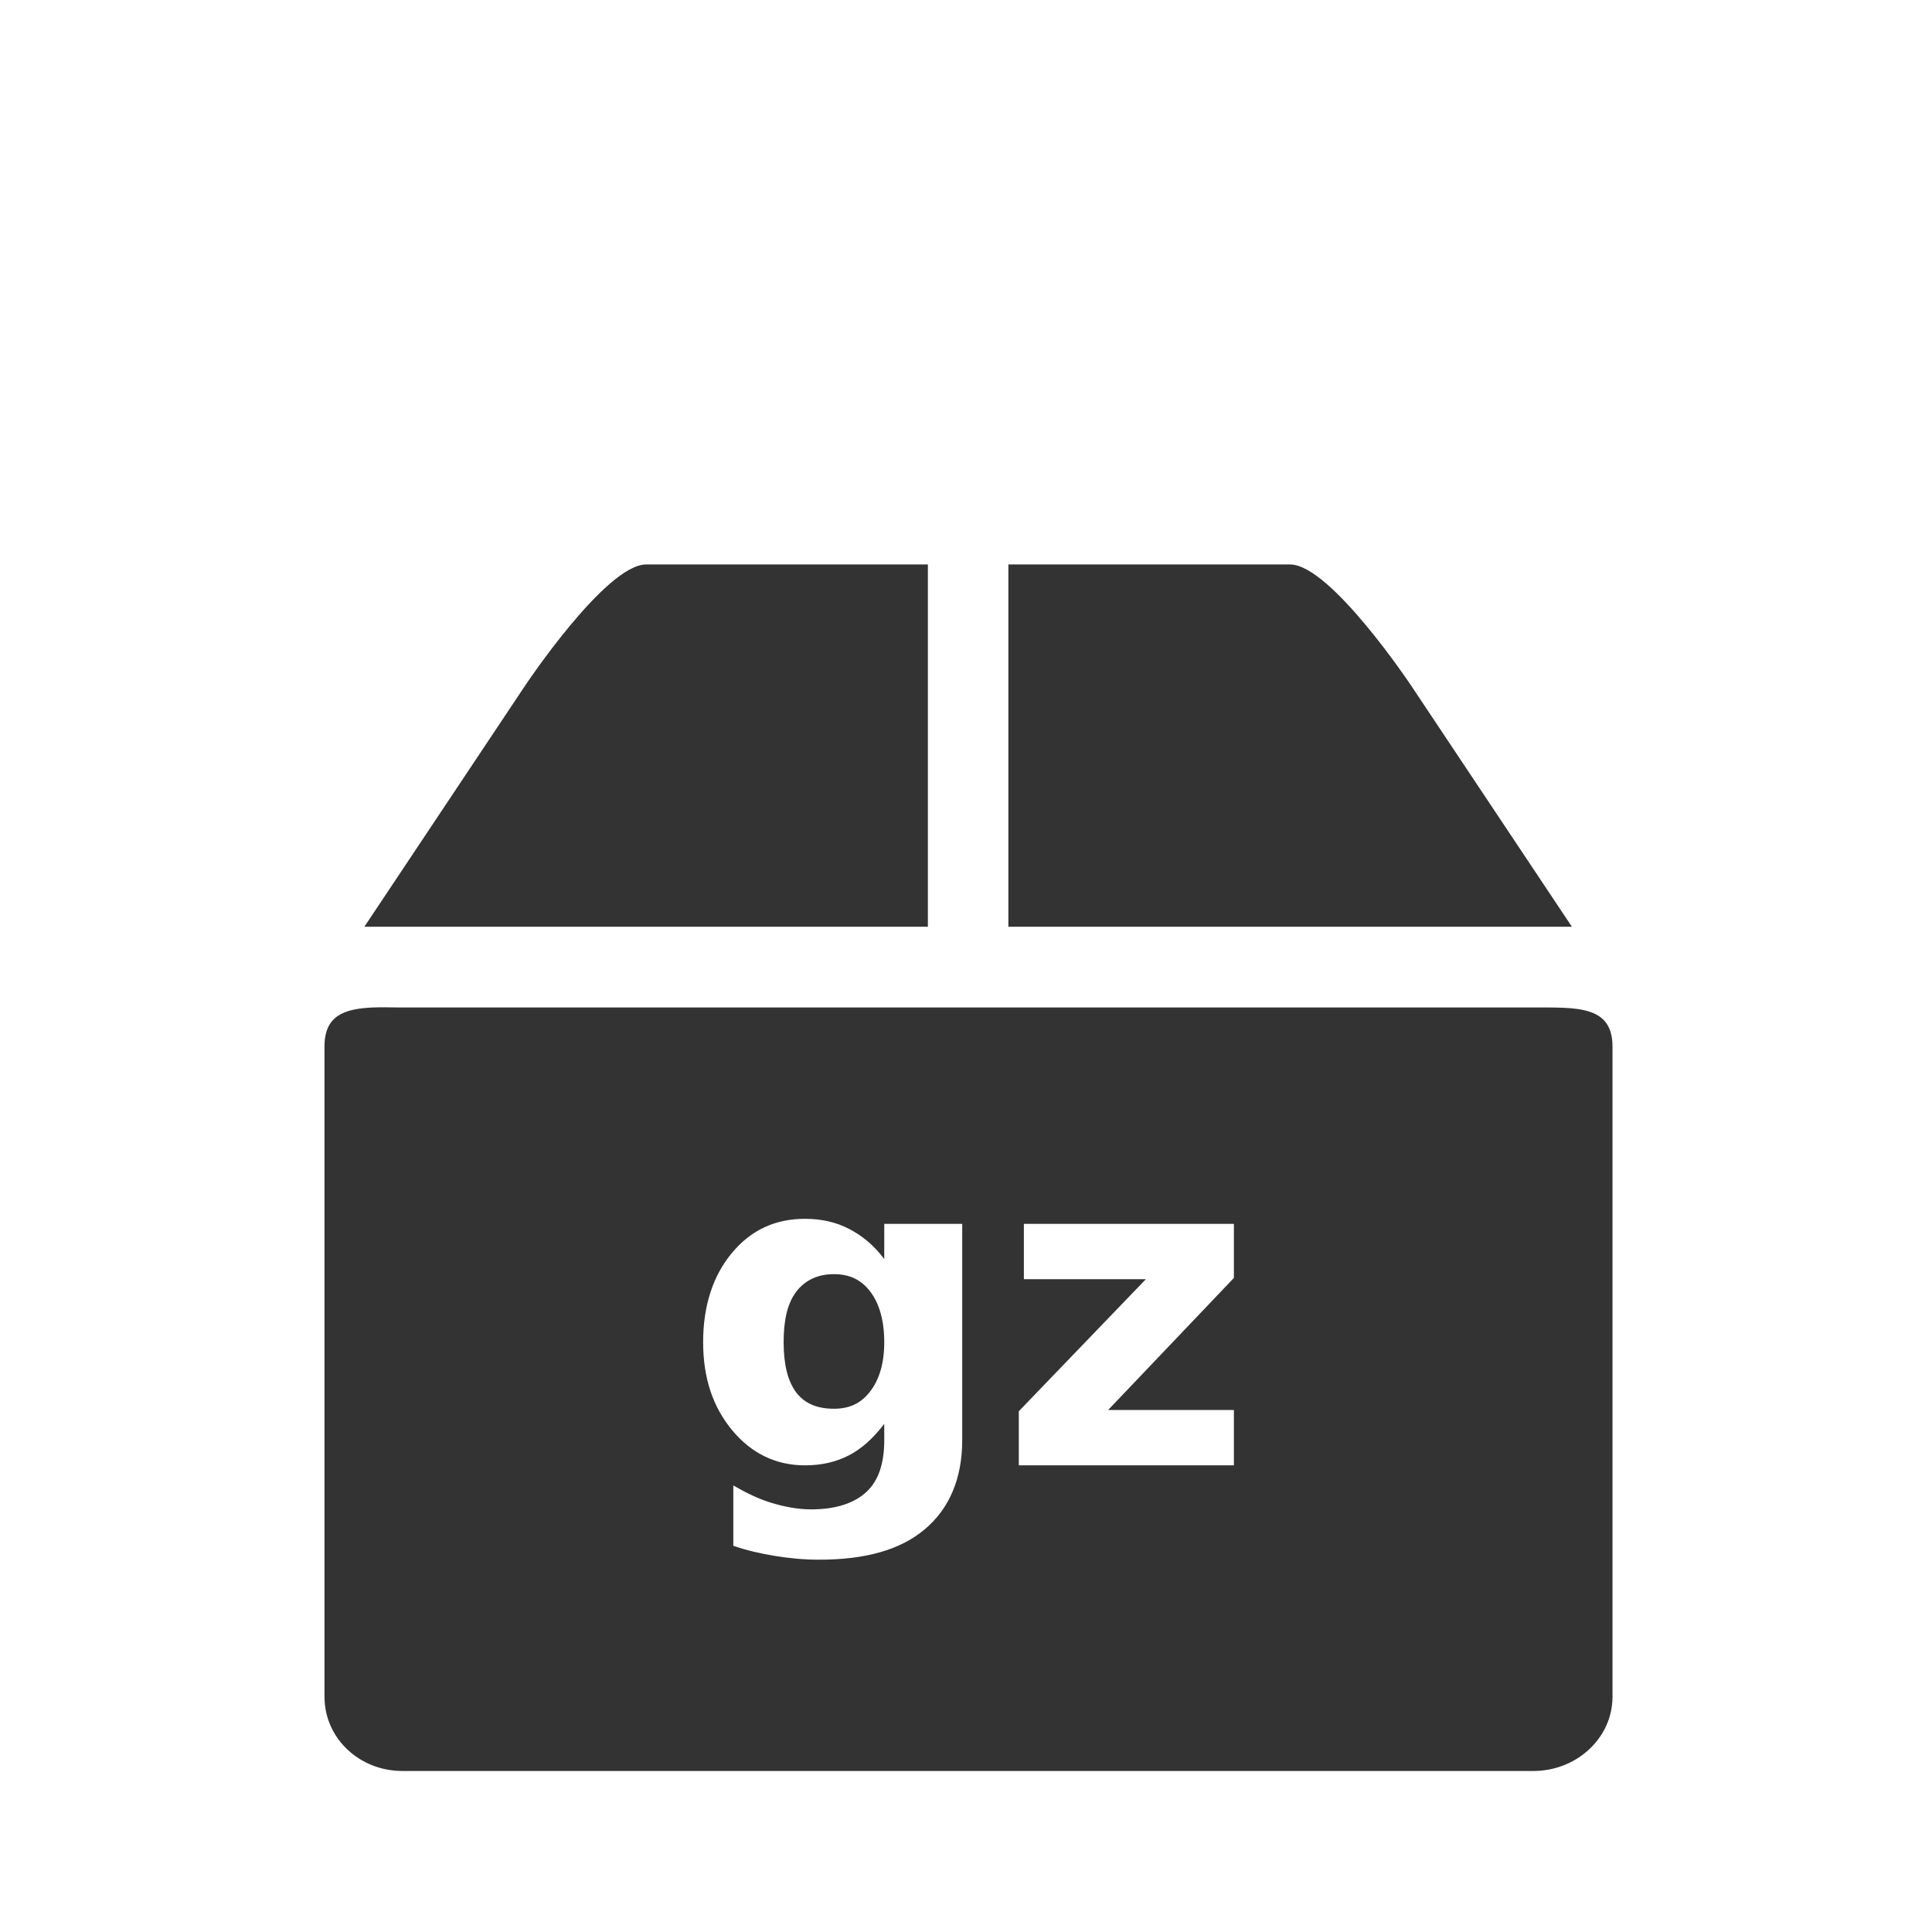
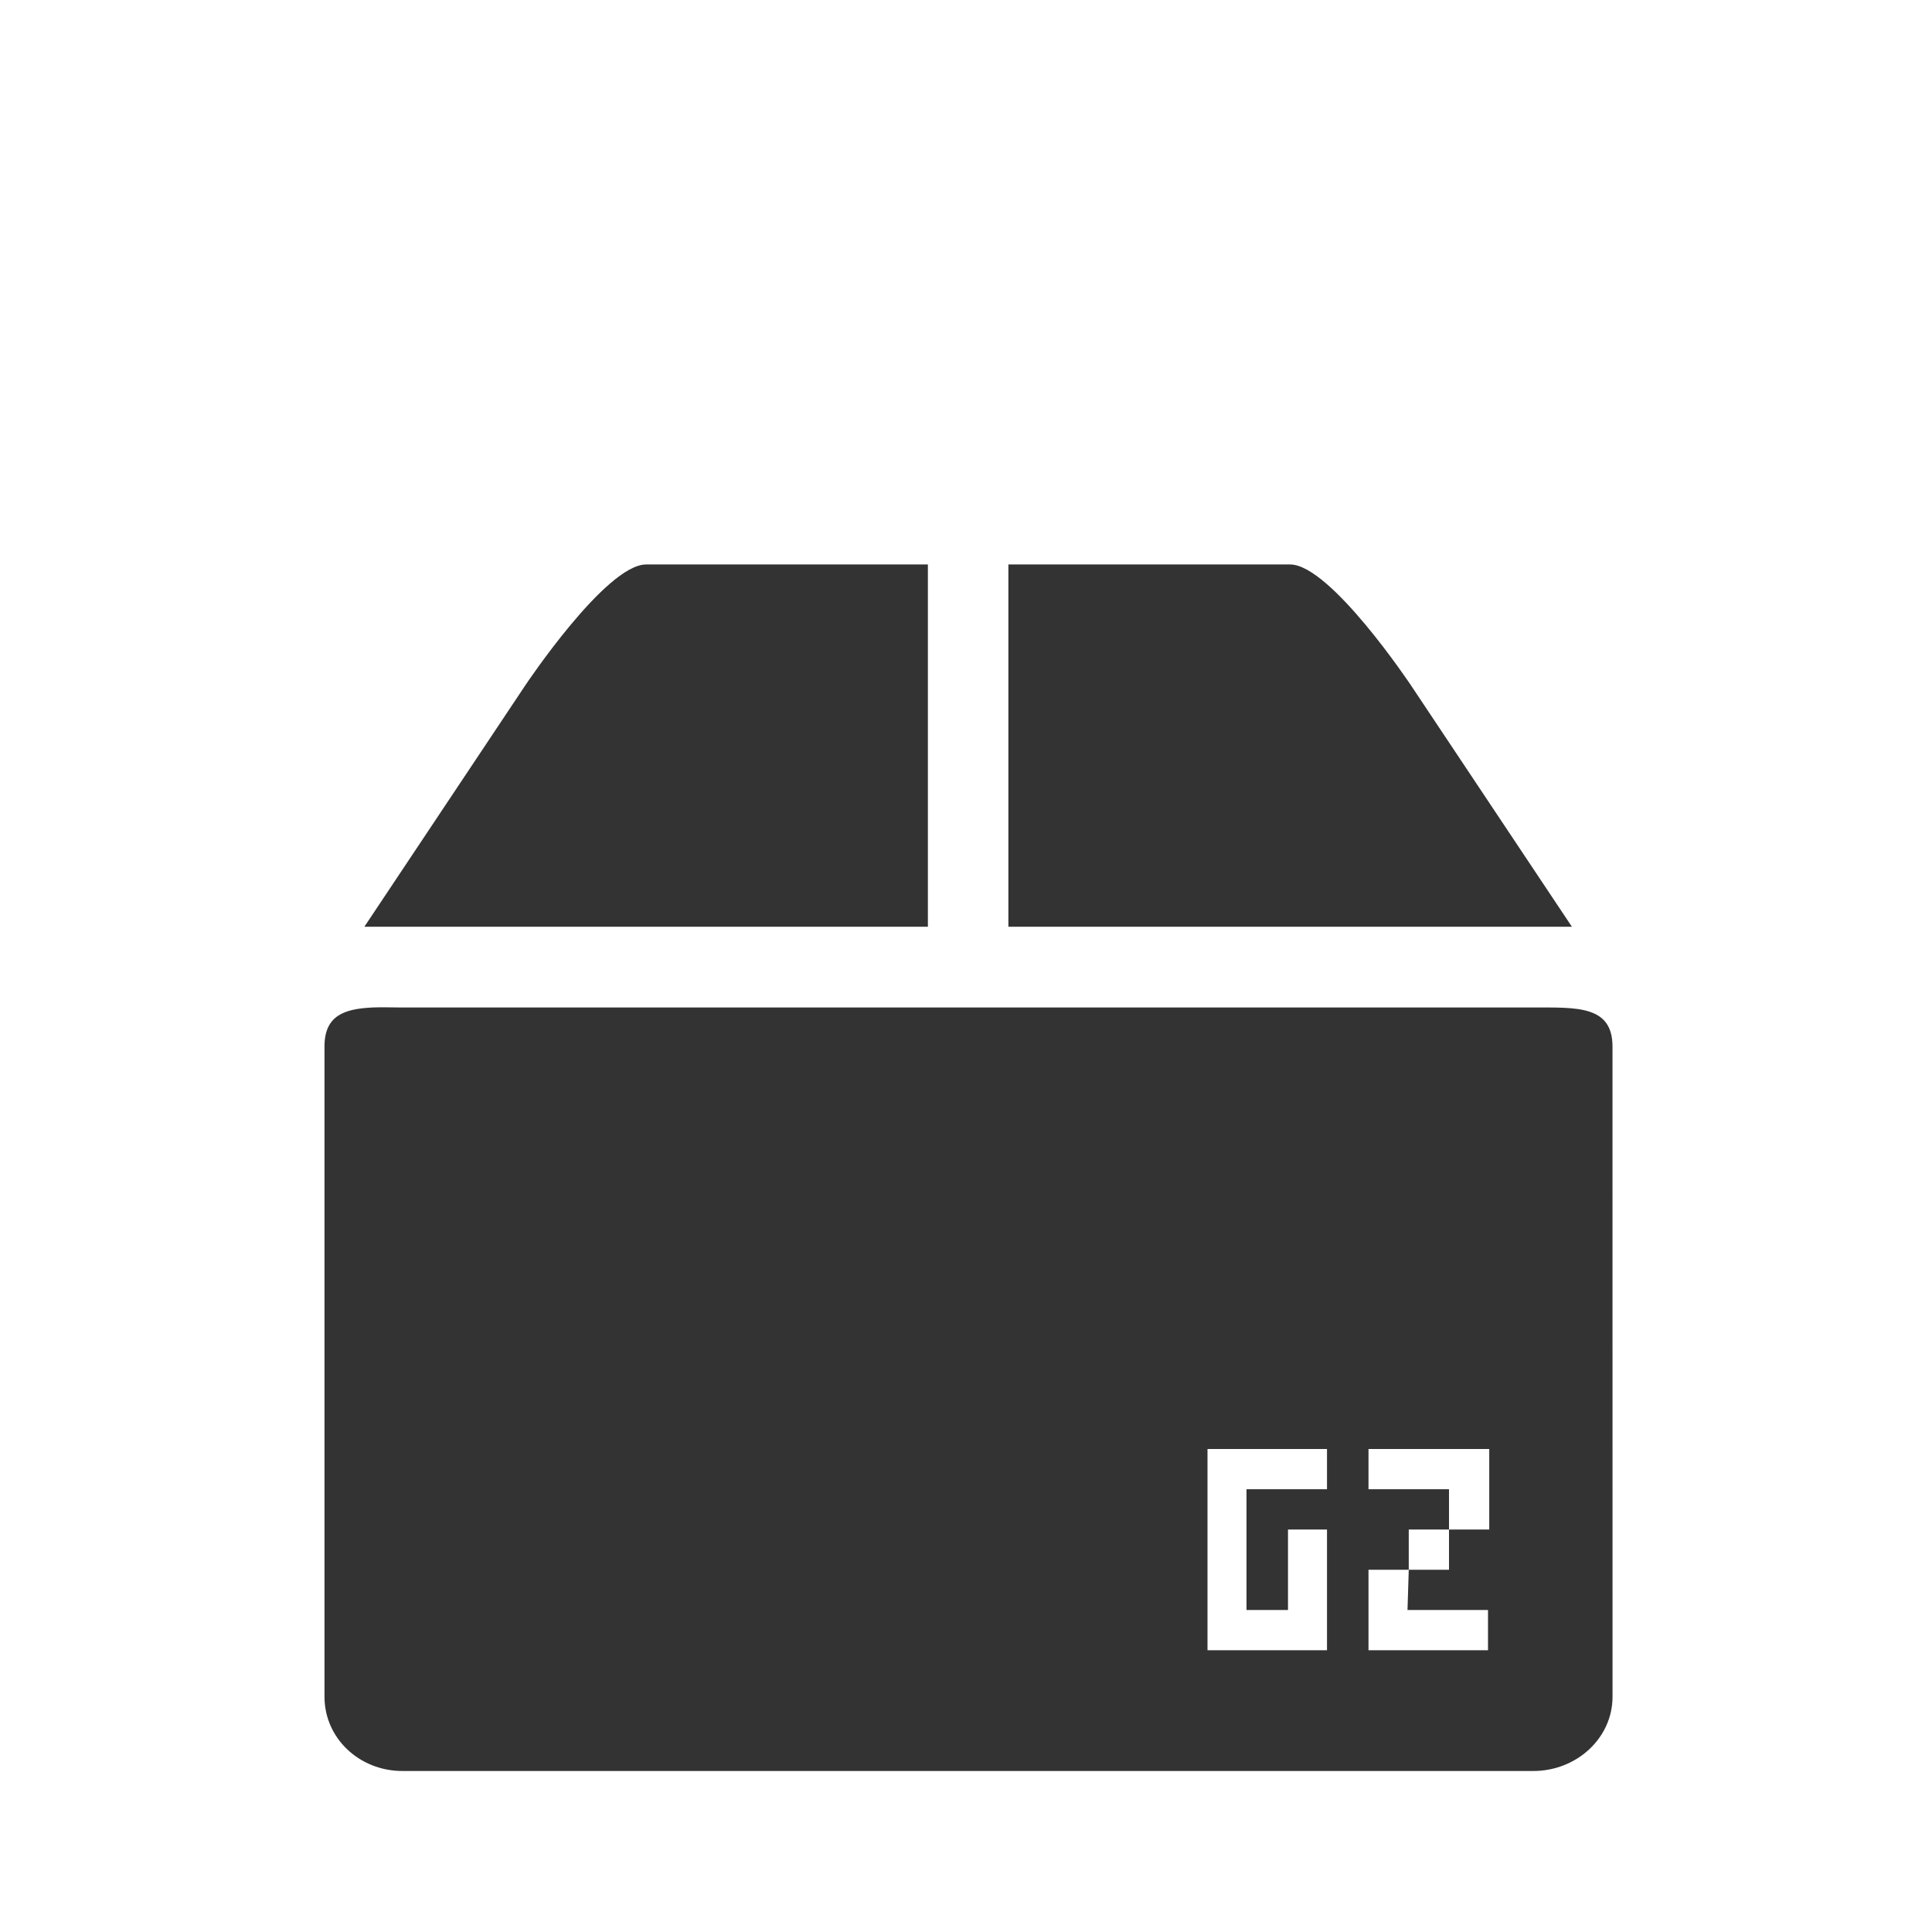
<svg xmlns="http://www.w3.org/2000/svg" id="svg3396" height="48" width="48" version="1.0">
  <defs id="defs3398">
    <radialGradient id="radialGradient2661" gradientUnits="userSpaceOnUse" cy="35.127" cx="23.071" gradientTransform="matrix(1.0638,0.013724,-0.009553,0.23168,118.7659,36.59173)" r="10.319">
      <stop id="stop2093" offset="0" />
      <stop id="stop2095" style="stop-opacity:0" offset="1" />
    </radialGradient>
    <linearGradient id="linearGradient2658" y2="46.073" gradientUnits="userSpaceOnUse" x2="28.857" y1="26" x1="28.857" gradientTransform="translate(106.8429,-0.4812744)">
      <stop id="stop3499" style="stop-color:#699536" offset="0" />
      <stop id="stop3501" style="stop-color:#587d2d" offset="1" />
    </linearGradient>
    <linearGradient id="linearGradient2656" y2="32.485" gradientUnits="userSpaceOnUse" x2="24.104" gradientTransform="matrix(0.89889,0,0,0.89347,121.3789,14.95273)" y1="15.169" x1="24.104">
      <stop id="stop2266" style="stop-color:#d7e866" offset="0" />
      <stop id="stop2268" style="stop-color:#8cab2a" offset="1" />
    </linearGradient>
    <linearGradient id="linearGradient2653" y2="47.273" gradientUnits="userSpaceOnUse" x2="24.139" gradientTransform="matrix(0.53994,0,0,0.53668,129.9939,23.01273)" y1="6.532" x1="24.139">
      <stop id="stop4224" style="stop-color:#fff" offset="0" />
      <stop id="stop4226" style="stop-color:#fff;stop-opacity:0" offset="1" />
    </linearGradient>
    <radialGradient id="radialGradient2455" gradientUnits="userSpaceOnUse" cy="5.017" cx="3" gradientTransform="matrix(-1.2749e-8,1.7143,-2.1593,-1.46e-8,12.809,2.857)" r="21">
      <stop id="stop3486" style="stop-color:#bdbdbd" offset="0" />
      <stop id="stop3488" style="stop-color:#d0d0d0" offset="1" />
    </radialGradient>
    <linearGradient id="linearGradient2453" y2="16.19" gradientUnits="userSpaceOnUse" x2="62.989" gradientTransform="translate(-50.941,0)" y1="13.183" x1="62.989">
      <stop id="stop6406" style="stop-color:#f9f9f9" offset="0" />
      <stop id="stop6408" style="stop-color:#c9c9c9" offset="1" />
    </linearGradient>
    <radialGradient id="radialGradient7600-312" gradientUnits="userSpaceOnUse" cy="486.65" cx="605.71" gradientTransform="matrix(-0.03213,0,0,0.037059,23.363,25.412)" r="117.14">
      <stop id="stop2681" offset="0" />
      <stop id="stop2683" style="stop-opacity:0" offset="1" />
    </radialGradient>
    <radialGradient id="radialGradient7598-526" gradientUnits="userSpaceOnUse" cy="486.65" cx="605.71" gradientTransform="matrix(0.03213,0,0,0.037059,24.637,25.412)" r="117.14">
      <stop id="stop2675" offset="0" />
      <stop id="stop2677" style="stop-opacity:0" offset="1" />
    </radialGradient>
    <linearGradient id="linearGradient7596-975" y2="609.51" gradientUnits="userSpaceOnUse" x2="302.86" gradientTransform="matrix(0.08284,0,0,0.037059,-5.9408,25.412)" y1="366.65" x1="302.86">
      <stop id="stop2667" style="stop-opacity:0" offset="0" />
      <stop id="stop2669" offset=".5" />
      <stop id="stop2671" style="stop-opacity:0" offset="1" />
    </linearGradient>
    <linearGradient id="linearGradient2446" y2="15.944" gradientUnits="userSpaceOnUse" x2="65.34" gradientTransform="translate(-53.765,-0.11419)" y1="45.114" x1="82.453">
      <stop id="stop3624" style="stop-color:#bb2b12" offset="0" />
      <stop id="stop3626" style="stop-color:#cd7233" offset="1" />
    </linearGradient>
    <radialGradient id="radialGradient2444" gradientUnits="userSpaceOnUse" cy="14.113" cx="63.969" gradientTransform="matrix(1.5647,-9.5143e-8,6.1772e-8,1.0159,-86.213,8.1461)" r="23.097">
      <stop id="stop3618" style="stop-color:#f0c178" offset="0" />
      <stop id="stop3270" style="stop-color:#e18941" offset=".5" />
      <stop id="stop3620" style="stop-color:#ec4f18" offset="1" />
    </radialGradient>
    <linearGradient id="linearGradient2441" y2="36.658" gradientUnits="userSpaceOnUse" x2="22.809" gradientTransform="matrix(1.1447,0,0,0.99775,-3.4661,1.0988)" y1="49.629" x1="22.935">
      <stop id="stop2661" style="stop-color:#0a0a0a;stop-opacity:.498" offset="0" />
      <stop id="stop2663" style="stop-color:#0a0a0a;stop-opacity:0" offset="1" />
    </linearGradient>
    <radialGradient id="radialGradient2438" gradientUnits="userSpaceOnUse" cy="8.302" cx="7.265" gradientTransform="matrix(0,1.208,-1.6272,0,26.372,8.2665)" r="20.98">
      <stop id="stop2693" style="stop-color:#fff;stop-opacity:0.4" offset="0" />
      <stop id="stop2695" style="stop-color:#fff;stop-opacity:0" offset="1" />
    </radialGradient>
    <linearGradient id="linearGradient2435" y2="33.955" gradientUnits="userSpaceOnUse" x2="15.215" y1="22.292" x1="11.566">
      <stop id="stop2687" style="stop-color:#fff;stop-opacity:.275" offset="0" />
      <stop id="stop2689" style="stop-color:#fff;stop-opacity:.078" offset="1" />
    </linearGradient>
  </defs>
-   <path style="opacity:0.8;fill:#000000;fill-opacity:1;stroke:none" d="M 9.25 25.031 C 8.551 25.065 8.062 25.232 8.062 26 L 8.062 42.156 C 8.062 43.18 8.921 44 10 44 L 38.094 44 C 39.172 44 40.062 43.18 40.062 42.156 L 40.062 26 C 40.062 24.977 39.172 25.031 38.094 25.031 L 10 25.031 C 9.73 25.031 9.483 25.02 9.25 25.031 z M 20 30.281 C 20.417 30.281 20.777 30.367 21.094 30.531 C 21.411 30.695 21.705 30.929 21.969 31.281 L 21.969 30.406 L 23.906 30.406 L 23.906 35.781 C 23.906 36.743 23.578 37.494 22.969 38 C 22.363 38.509 21.498 38.75 20.344 38.75 C 19.97 38.75 19.599 38.713 19.25 38.656 C 18.901 38.599 18.571 38.524 18.219 38.406 L 18.219 36.906 C 18.554 37.099 18.867 37.251 19.188 37.344 C 19.508 37.44 19.832 37.5 20.156 37.5 C 20.783 37.5 21.239 37.337 21.531 37.062 C 21.823 36.788 21.969 36.365 21.969 35.781 L 21.969 35.375 C 21.705 35.724 21.411 35.992 21.094 36.156 C 20.777 36.32 20.417 36.406 20 36.406 C 19.27 36.406 18.665 36.105 18.188 35.531 C 17.71 34.954 17.469 34.234 17.469 33.344 C 17.469 32.45 17.71 31.695 18.188 31.125 C 18.665 30.552 19.27 30.281 20 30.281 z M 25.438 30.406 L 30.656 30.406 L 30.656 31.75 L 27.531 35.031 L 30.656 35.031 L 30.656 36.406 L 25.312 36.406 L 25.312 35.062 L 28.469 31.781 L 25.438 31.781 L 25.438 30.406 z M 20.719 31.656 C 20.323 31.656 20.002 31.802 19.781 32.094 C 19.56 32.386 19.469 32.81 19.469 33.344 C 19.469 33.892 19.568 34.309 19.781 34.594 C 19.995 34.875 20.309 35 20.719 35 C 21.118 35 21.404 34.855 21.625 34.562 C 21.846 34.27 21.969 33.874 21.969 33.344 C 21.969 32.81 21.846 32.386 21.625 32.094 C 21.404 31.802 21.118 31.656 20.719 31.656 z " id="rect3310" />
+   <path style="opacity:0.8;fill:#000000;fill-opacity:1;stroke:none" d="M 9.25,25.031 C 8.551,25.065 8.062,25.232 8.062,26 l 0,16.156 C 8.062,43.18 8.921,44 10,44 l 28.094,0 c 1.079,0 1.969,-0.82 1.969,-1.844 L 40.062,26 c 0,-1.023 -0.89,-0.969 -1.969,-0.969 l -28.094,0 c -0.27,0 -0.517,-0.011 -0.75,0 z M 30,36 l 2.969,0 0,1 -2,0 0,3 1.031,0 0,-1 0,0 0,-1 0.969,0 0,3 L 30,41 z m 4,0 3,0 0,1 0,1 -1,0 0,1 -1,0 -0.031,1 2,0 0,1 L 34,41 l 0,-1 0,-1 1,0 0,-1 1,0 0,-1 -2,0 z" id="rect3310" />
  <path style="opacity:0.8;fill:#000000;fill-opacity:1;stroke:none" d="m 13.053,17.024 -4,6 14,0 0,-9 -7,0 c -1,0 -3,3 -3,3 z m 12,-3 0,9 14,0 -4,-6 c 0,0 -2,-3 -3,-3 z" id="path4080" />
</svg>
